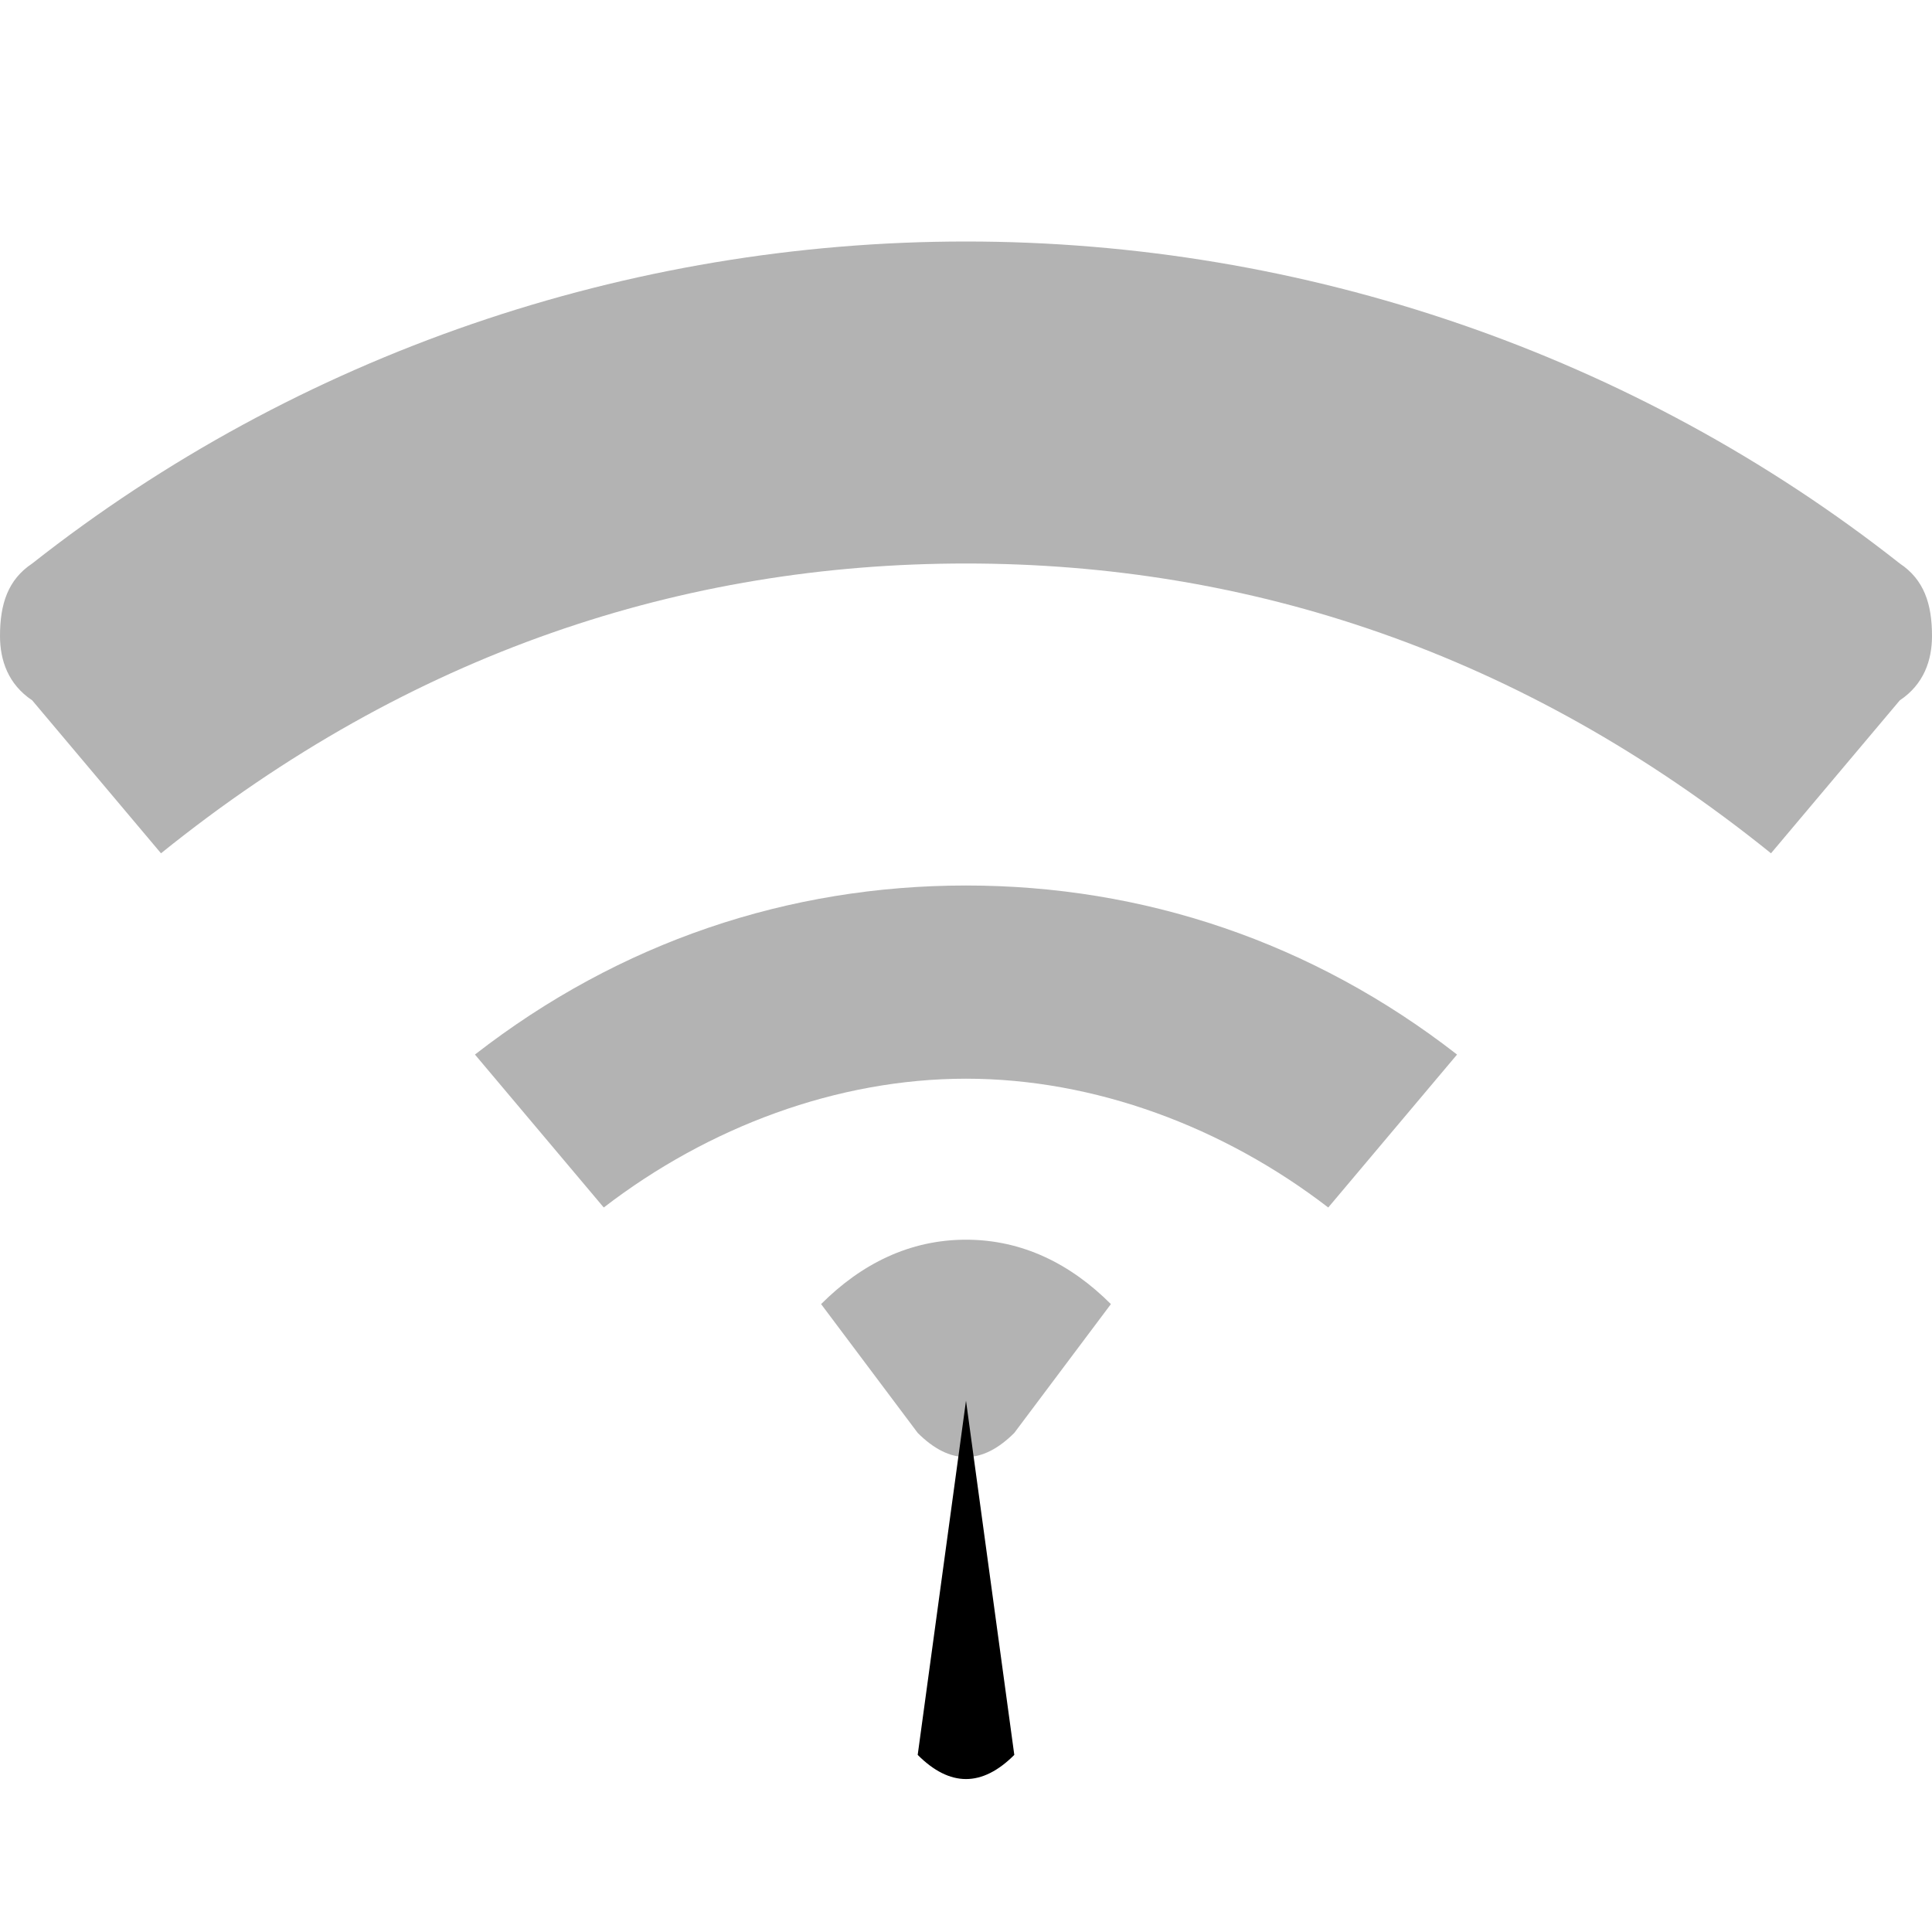
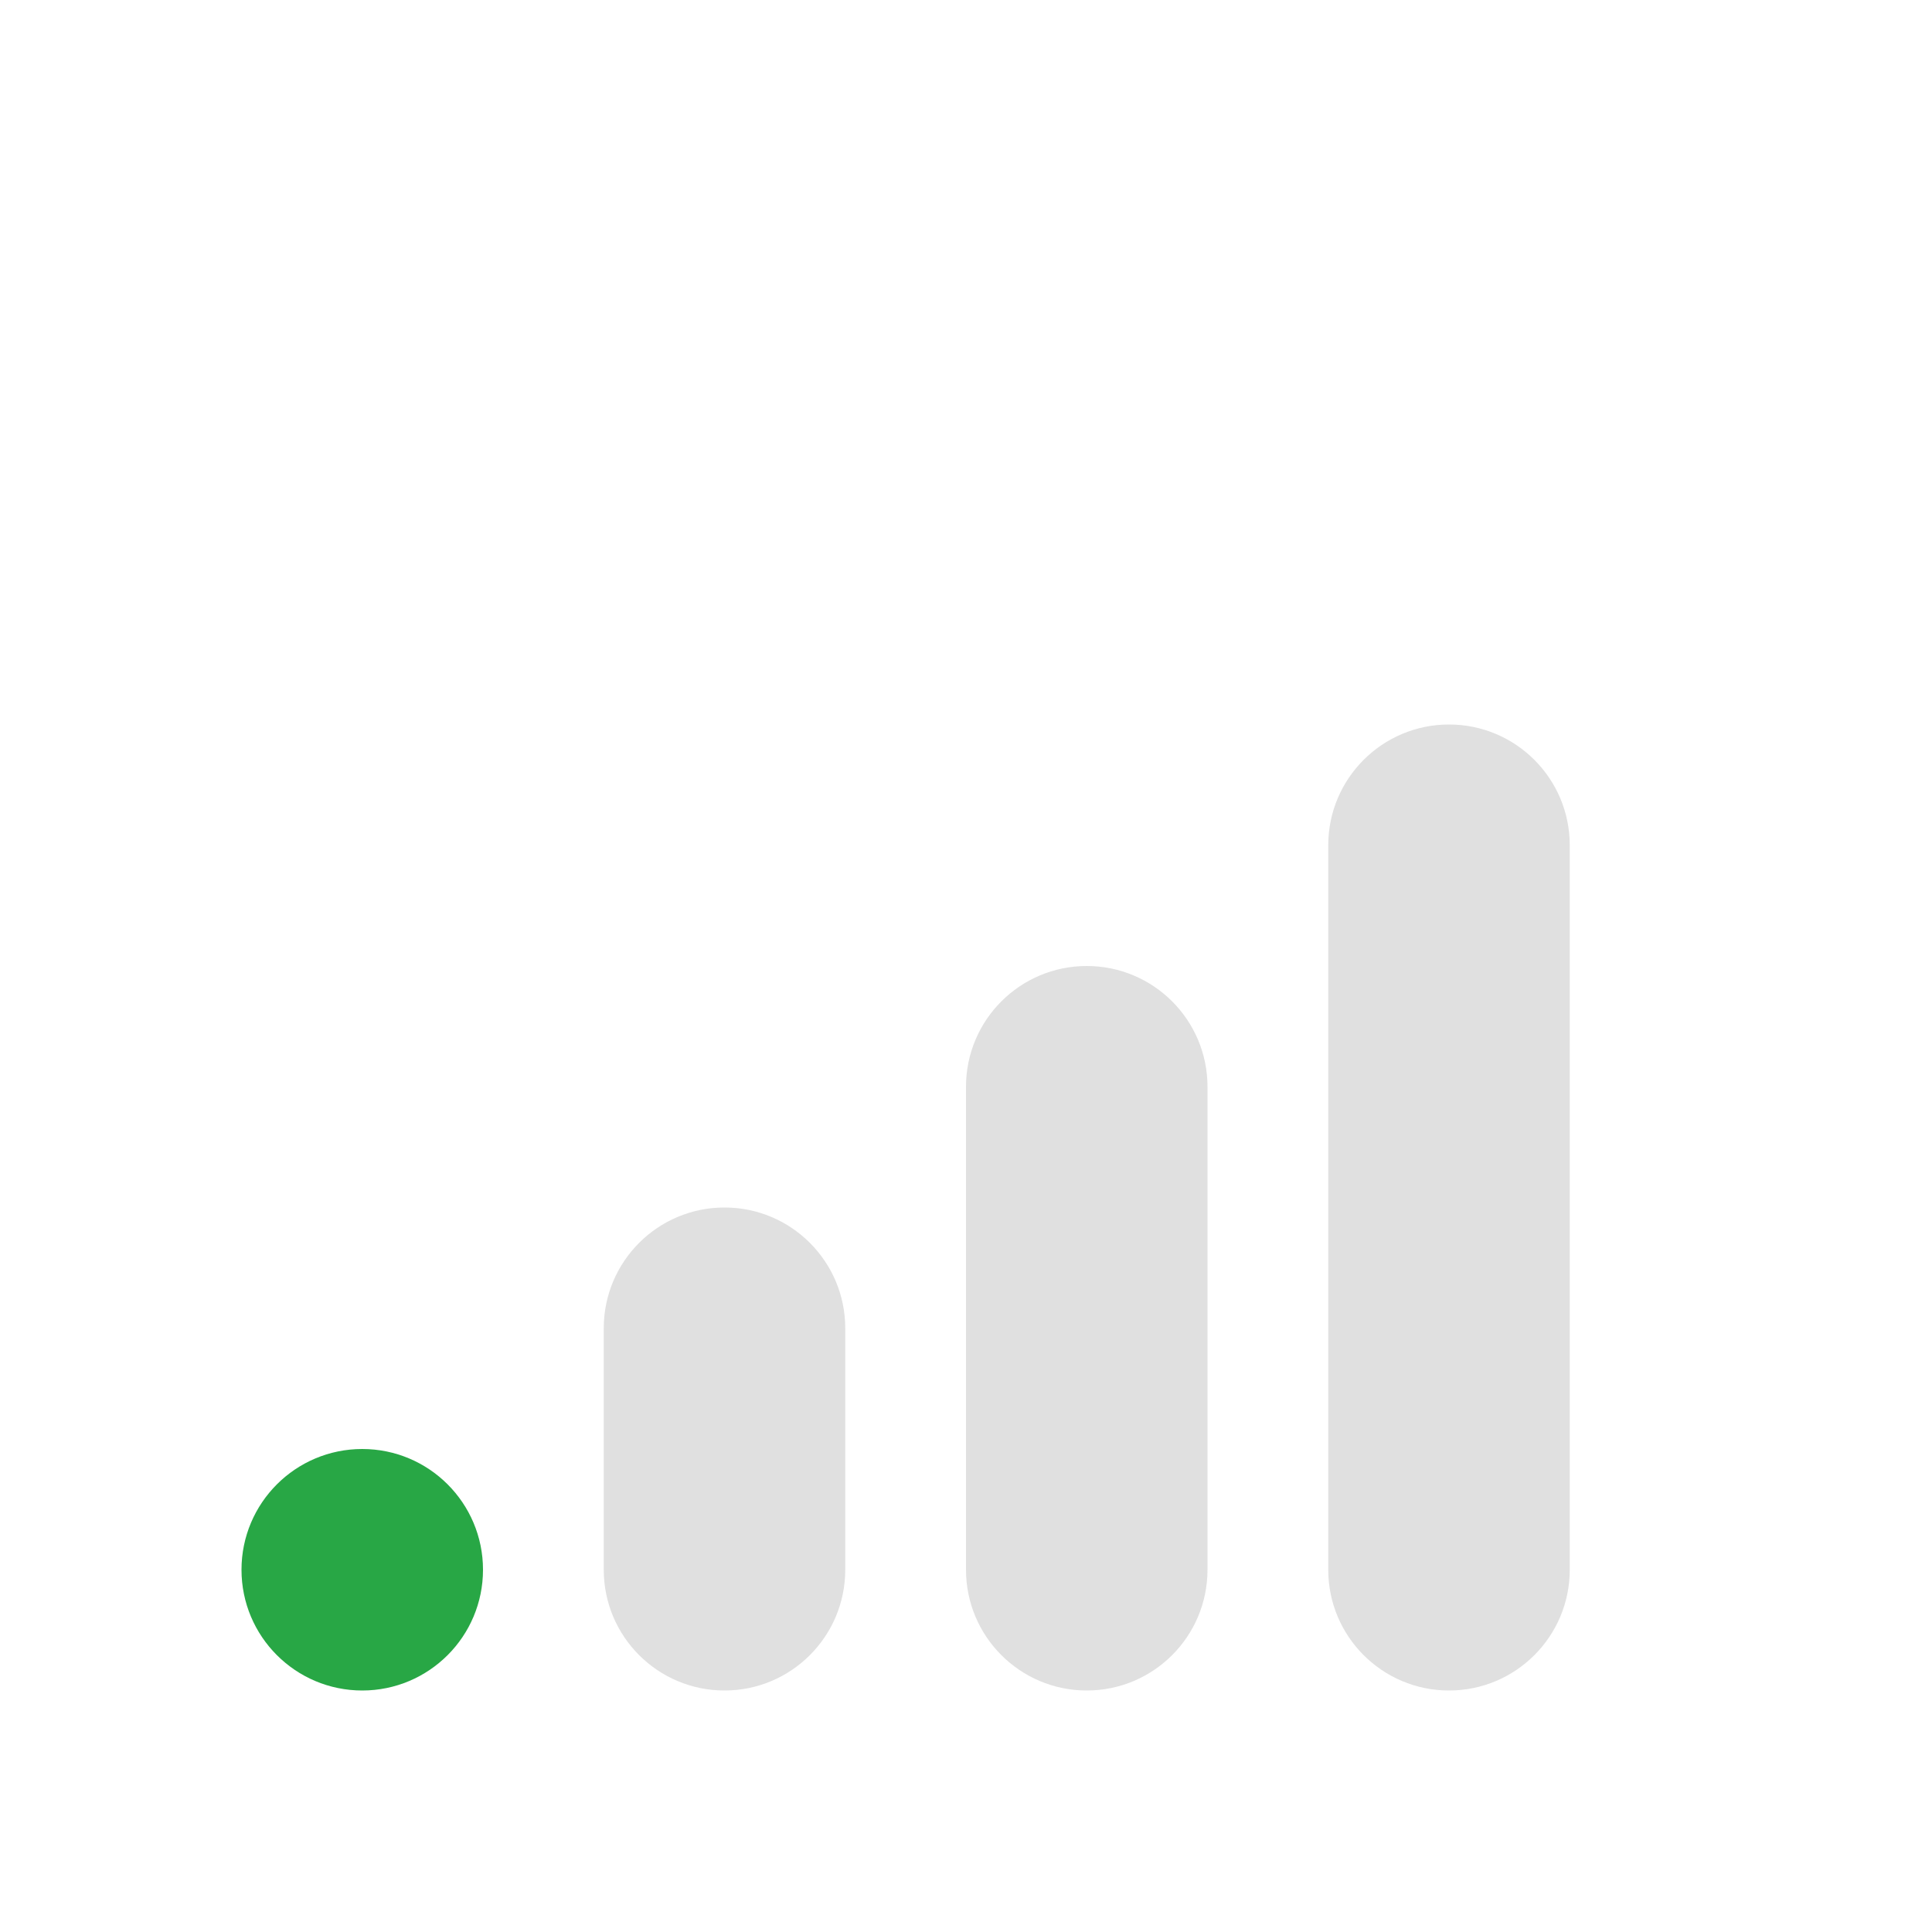
- <svg xmlns="http://www.w3.org/2000/svg" width="24" height="24" viewBox="0 0 24 24">
-   <path fill="currentColor" opacity="0.3" d="M12 3C7.8 3 3.7 4.4 0.4 7C0.1 7.2 0 7.5 0 7.9C0 8.2 0.1 8.5 0.4 8.7L2 10.6C5.1 8.1 8.5 7 12 7C15.5 7 18.9 8.1 22 10.6L23.6 8.7C23.9 8.5 24 8.2 24 7.9C24 7.5 23.9 7.2 23.6 7C20.3 4.4 16.2 3 12 3Z M12 11C9.8 11 7.7 11.7 5.9 13.1L7.5 15C8.8 14 10.4 13.4 12 13.4C13.6 13.4 15.2 14 16.5 15L18.1 13.1C16.3 11.7 14.2 11 12 11Z M12 15.4C11.3 15.4 10.7 15.7 10.2 16.2L11.4 17.8C11.6 18 11.8 18.1 12 18.1C12.2 18.1 12.4 18 12.6 17.8L13.8 16.2C13.3 15.7 12.7 15.4 12 15.4Z" />
-   <path fill="currentColor" d="M12 17.4L11.4 21.8C11.6 22 11.8 22.1 12 22.1C12.2 22.1 12.4 22 12.6 21.8L12 17.4Z" />
+ <svg xmlns="http://www.w3.org/2000/svg" width="32" height="32" viewBox="0 0 32 32" fill="none">
+   <g>
+     <rect x="4" y="24" width="4" height="4" rx="2" fill="#28a745" />
+     <rect x="10" y="20" width="4" height="8" rx="2" fill="#e0e0e0" />
+     <rect x="16" y="16" width="4" height="12" rx="2" fill="#e0e0e0" />
+     <rect x="22" y="12" width="4" height="16" rx="2" fill="#e0e0e0" />
+   </g>
</svg>
